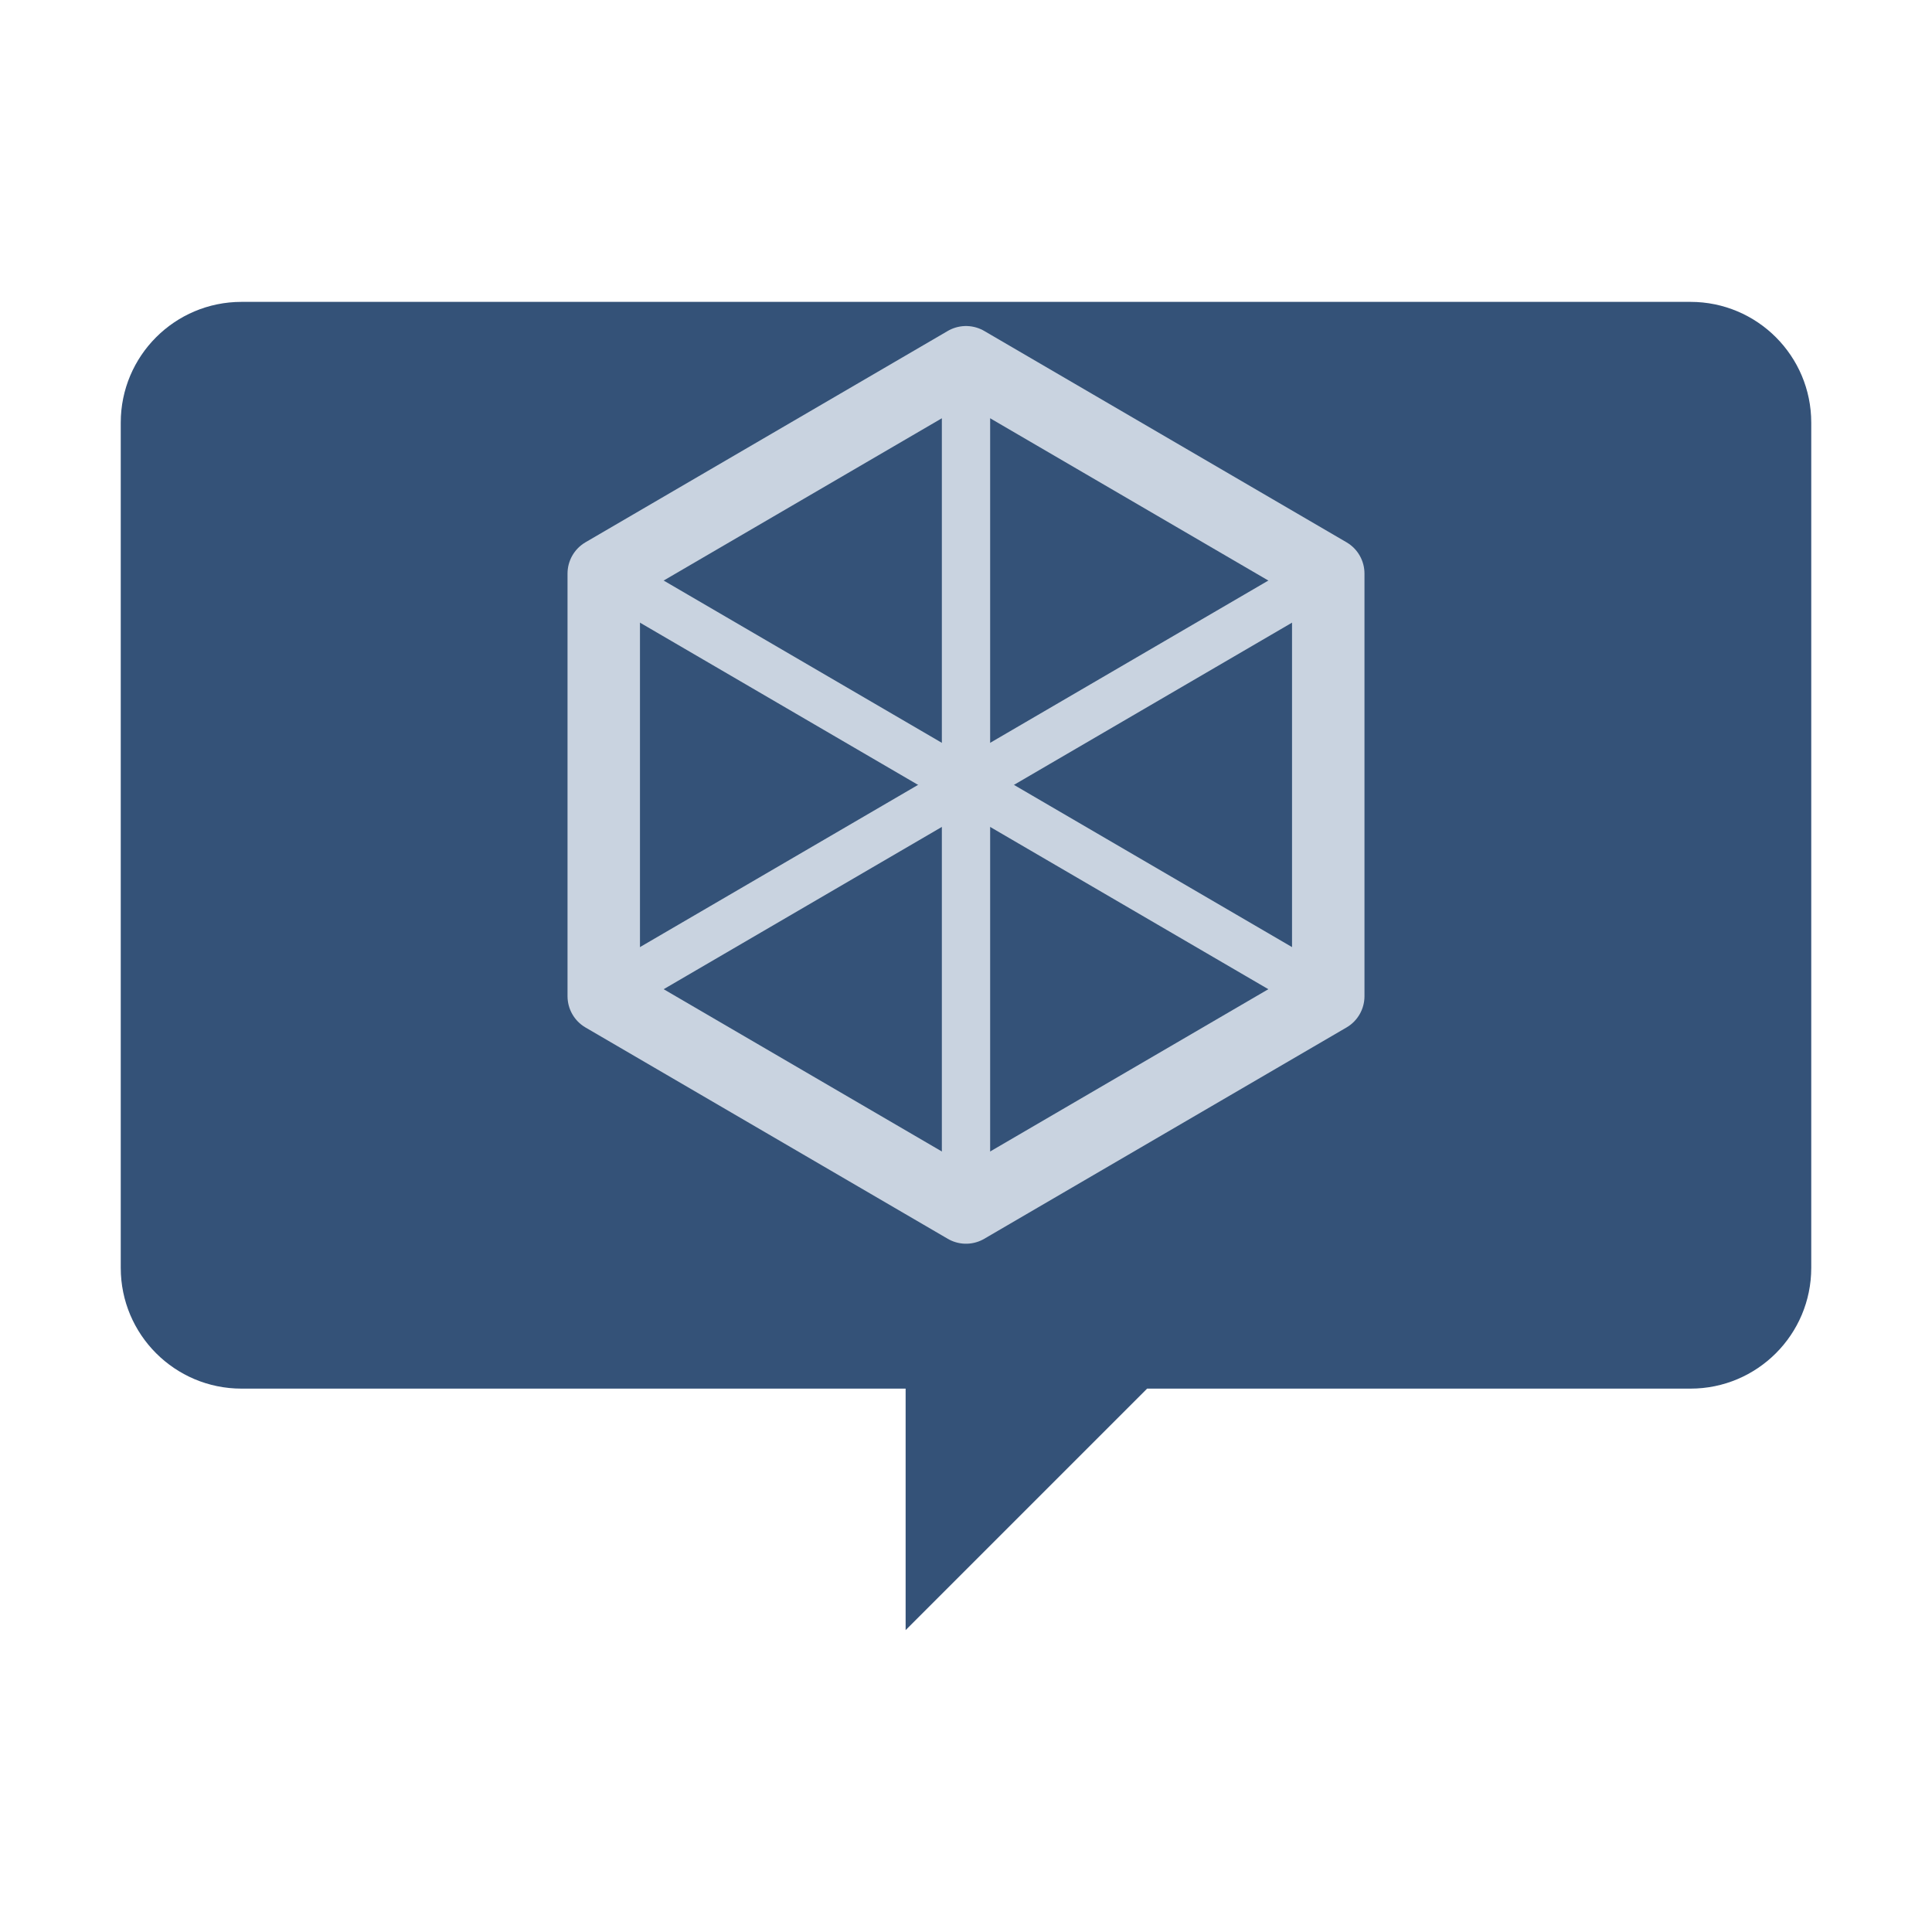
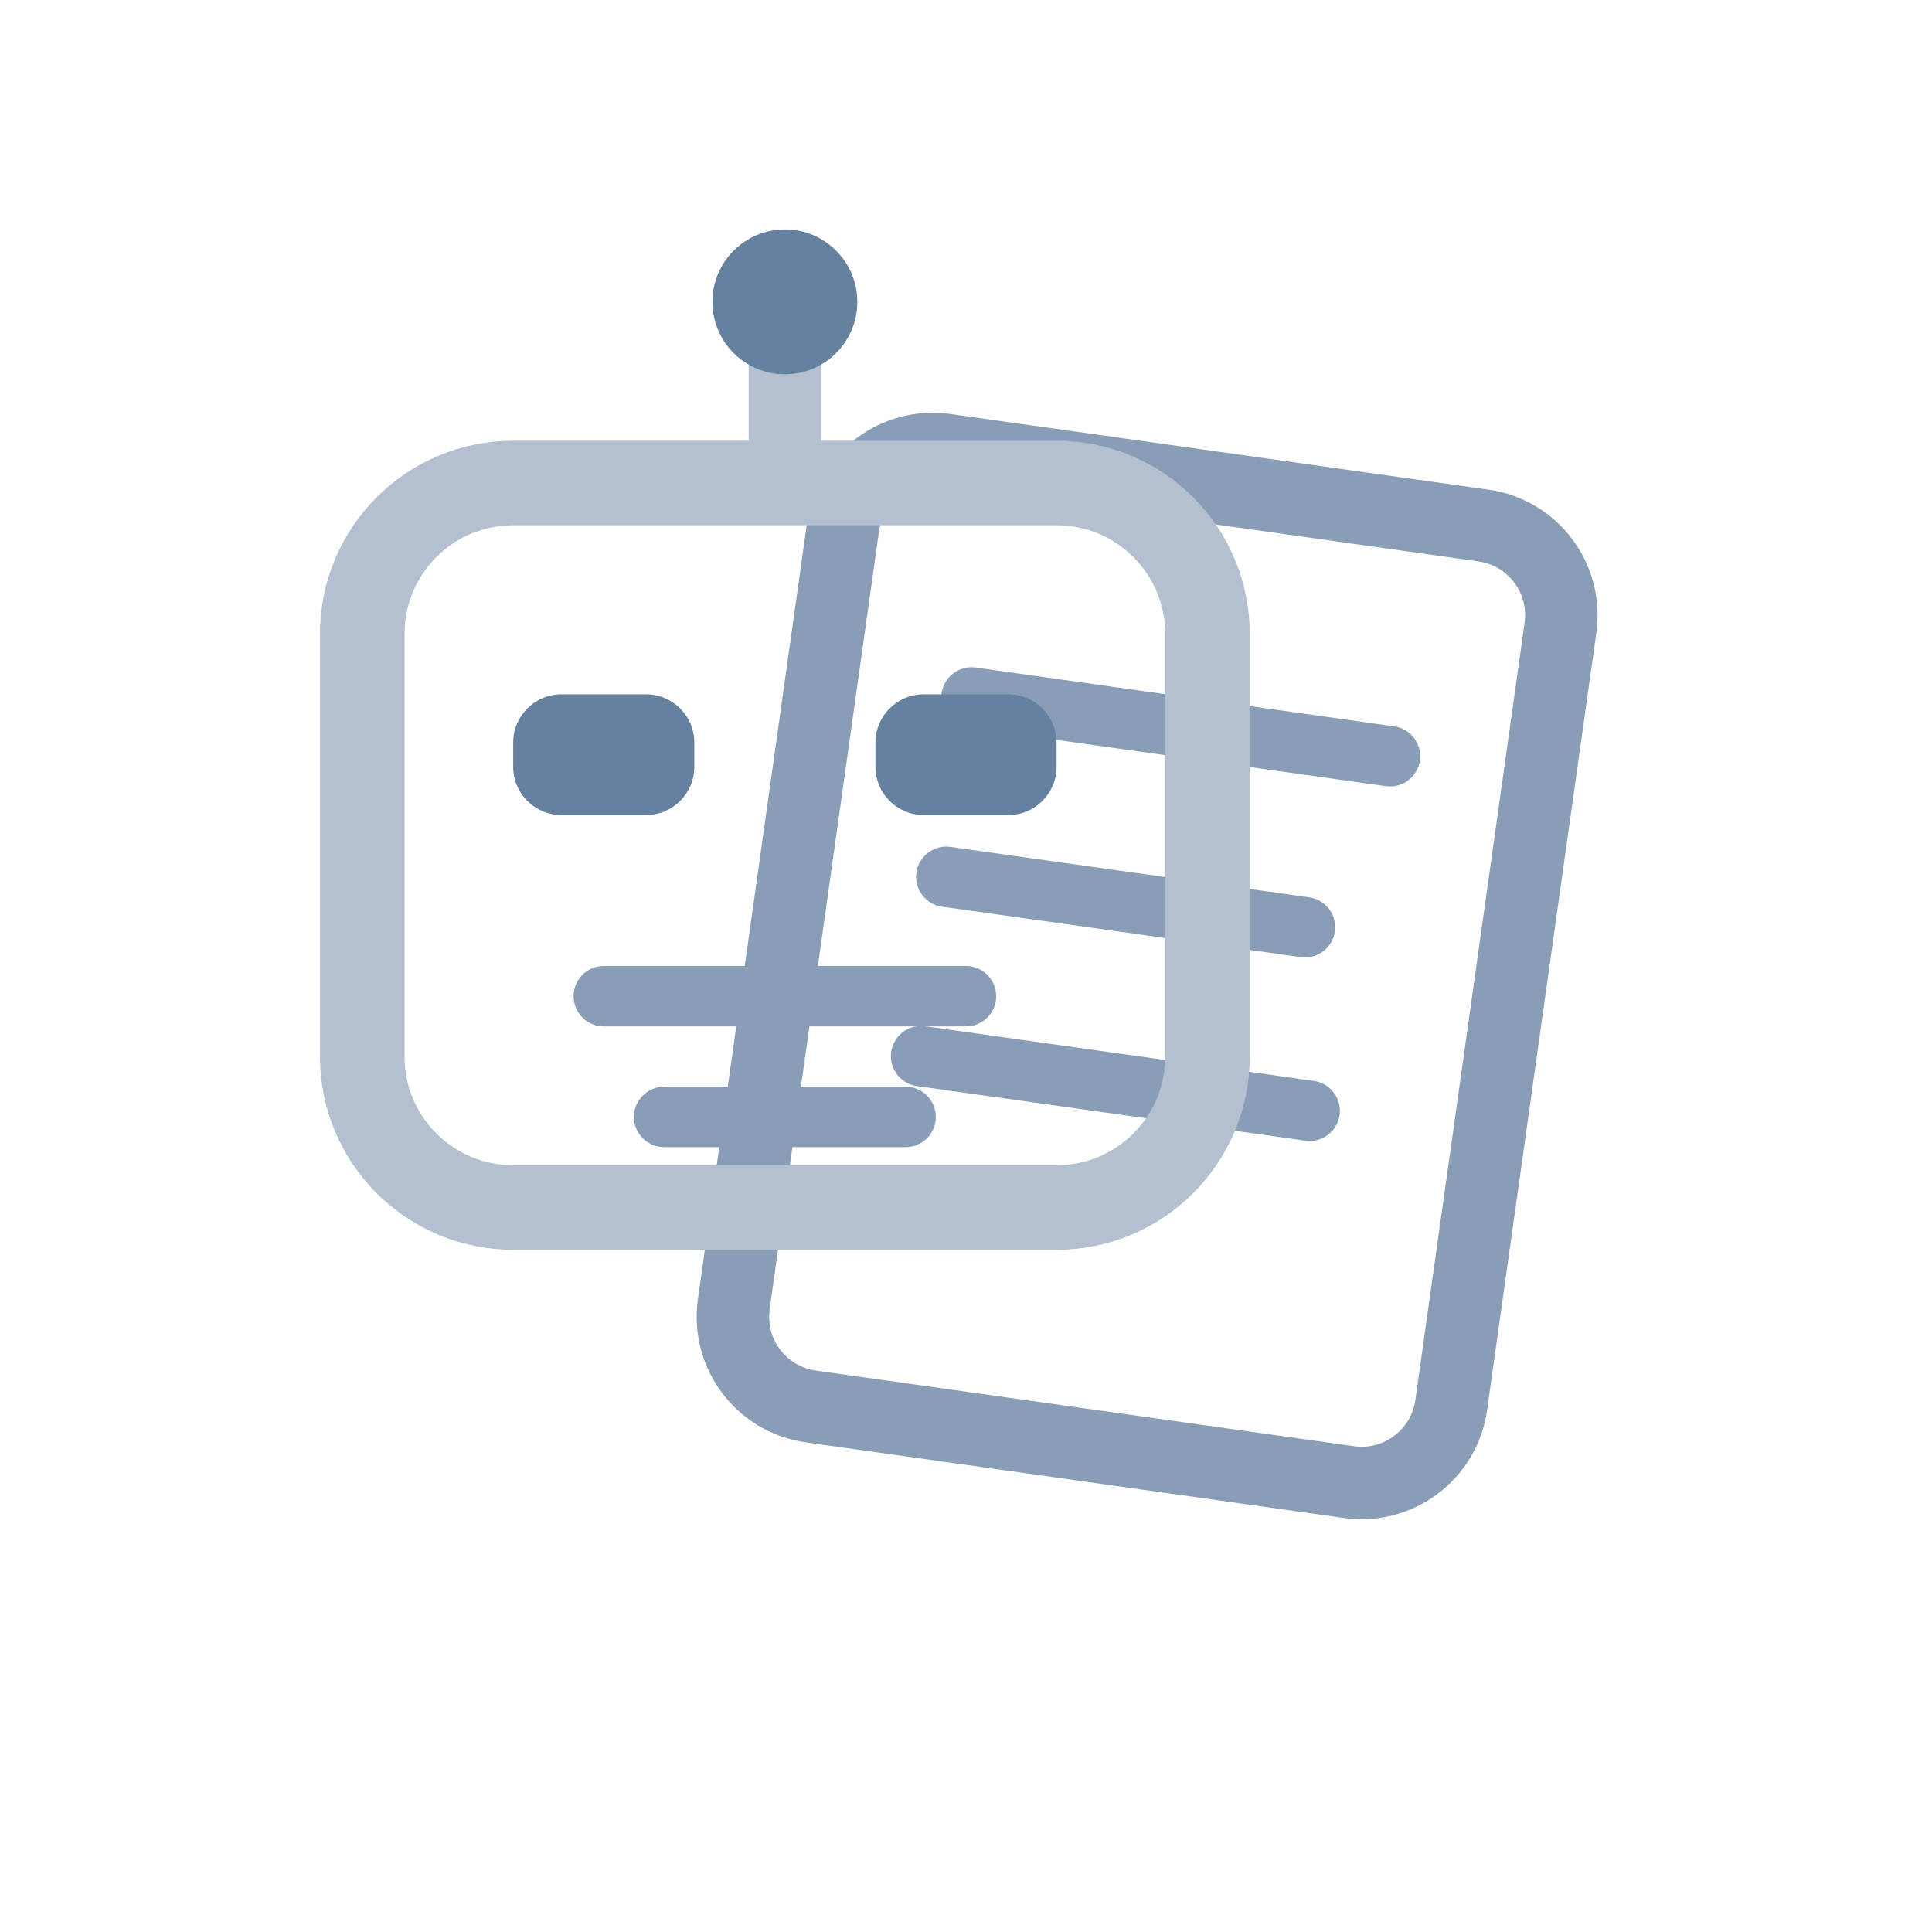
<svg xmlns="http://www.w3.org/2000/svg" viewBox="0 0 32 32" fill="none">
-   <path d="M4 5h24a2 2 0 0 1 2 2v14a2 2 0 0 1-2 2h-9l-4 4V23H4a2 2 0 0 1-2-2V7a2 2 0 0 1 2-2z" fill="#345278" />
-   <g transform="translate(16, 13)">
-     <polygon points="0,-7 6,-3.5 6,3.5 0,7 -6,3.5 -6,-3.5" fill="none" stroke="#c9d3e0" stroke-width="1.2" stroke-linejoin="round" />
-     <line x1="0" y1="0" x2="0" y2="-7" stroke="#c9d3e0" stroke-width="0.8" />
-     <line x1="0" y1="0" x2="6" y2="-3.5" stroke="#c9d3e0" stroke-width="0.8" />
-     <line x1="0" y1="0" x2="6" y2="3.5" stroke="#c9d3e0" stroke-width="0.8" />
-     <line x1="0" y1="0" x2="0" y2="7" stroke="#c9d3e0" stroke-width="0.8" />
-     <line x1="0" y1="0" x2="-6" y2="3.5" stroke="#c9d3e0" stroke-width="0.8" />
-     <line x1="0" y1="0" x2="-6" y2="-3.5" stroke="#c9d3e0" stroke-width="0.8" />
+   <g transform="translate(19, 16) rotate(8)">
+     <rect x="-6" y="-8" width="12" height="16" rx="1.5" fill="none" stroke="#8a9db6" stroke-width="1.2" />
+     <line x1="-3.5" y1="-4" x2="3.5" y2="-4" stroke="#8a9db6" stroke-width="1" stroke-linecap="round" />
+     <line x1="-3.5" y1="-1" x2="2.5" y2="-1" stroke="#8a9db6" stroke-width="1" stroke-linecap="round" />
+     <line x1="-3.5" y1="2" x2="3" y2="2" stroke="#8a9db6" stroke-width="1" stroke-linecap="round" />
+   </g>
+   <g transform="translate(13, 15)">
+     <line x1="0" y1="-9" x2="0" y2="-7" stroke="#b4c0d0" stroke-width="1.2" stroke-linecap="round" />
+     <circle cx="0" cy="-10" r="1.2" fill="#6680a0" />
+     <rect x="-7" y="-7" width="14" height="12" rx="2.5" fill="none" stroke="#b4c0d0" stroke-width="1.4" />
+     <rect x="-4.5" y="-3.5" width="3" height="2" rx="0.8" fill="#6680a0" />
+     <rect x="1.5" y="-3.5" width="3" height="2" rx="0.8" fill="#6680a0" />
+     <line x1="-3" y1="1.5" x2="3" y2="1.5" stroke="#8a9db6" stroke-width="1" stroke-linecap="round" />
+     <line x1="-2" y1="3.5" x2="2" y2="3.5" stroke="#8a9db6" stroke-width="1" stroke-linecap="round" />
  </g>
</svg>
